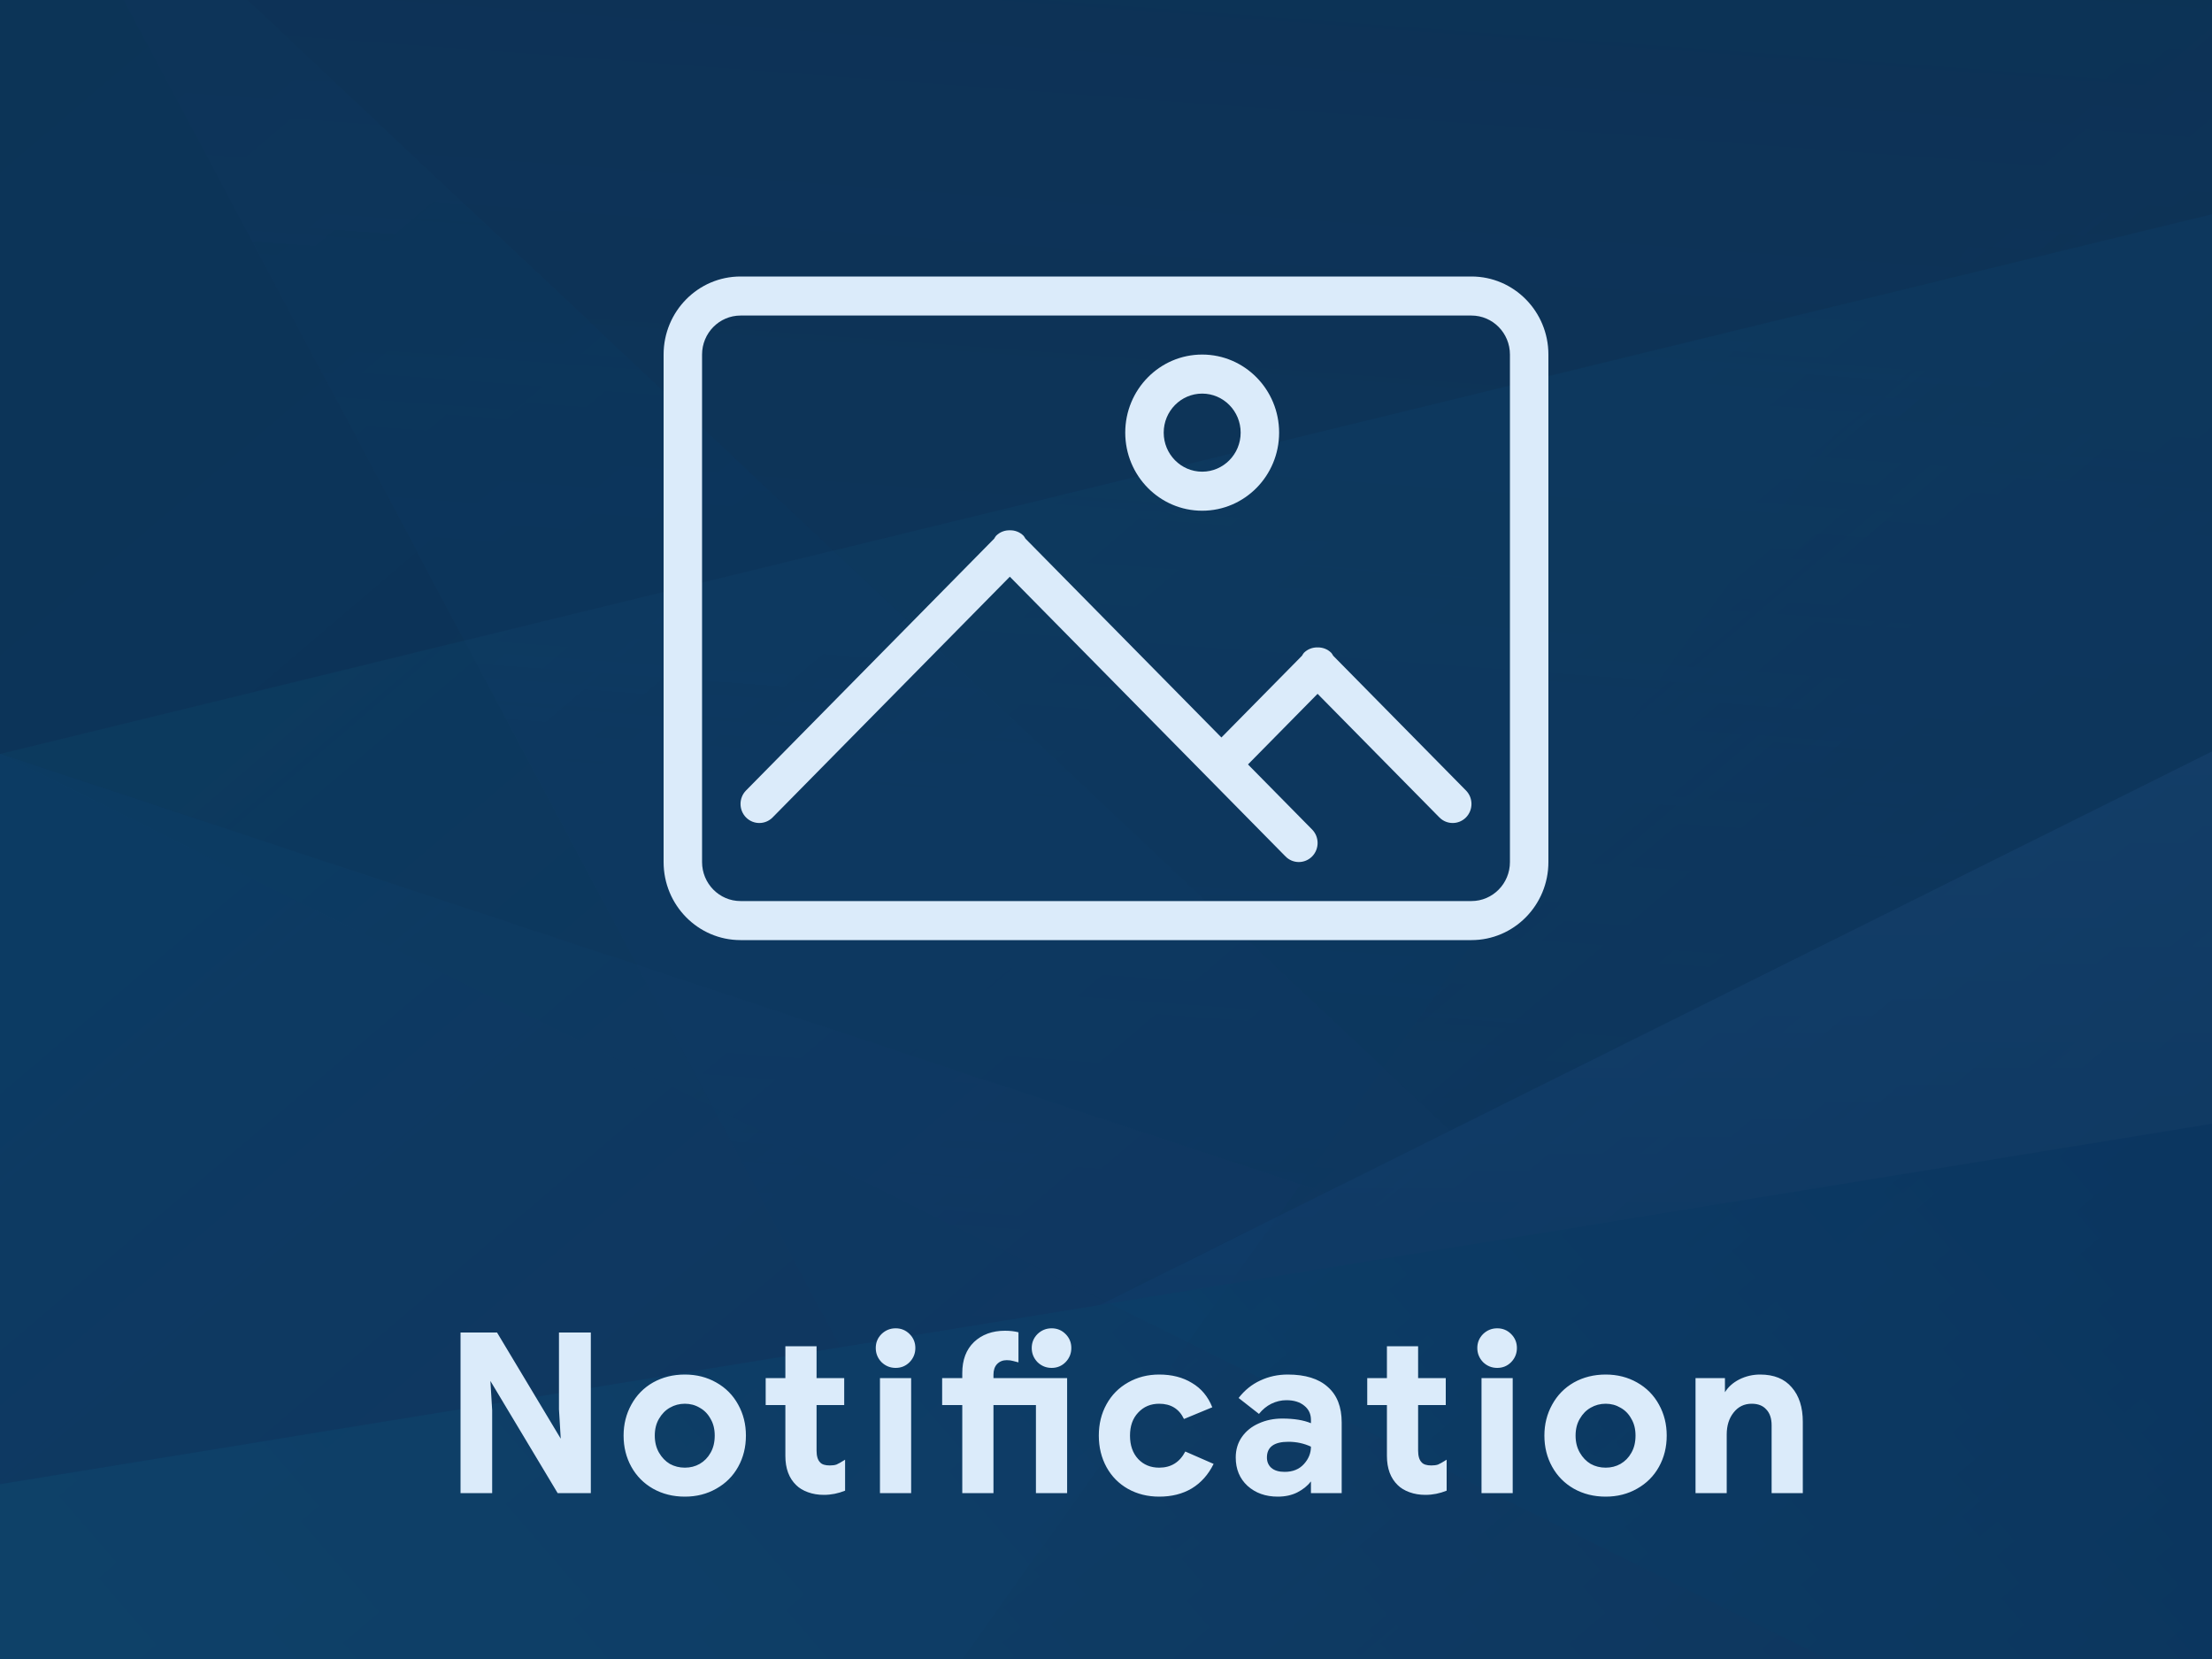
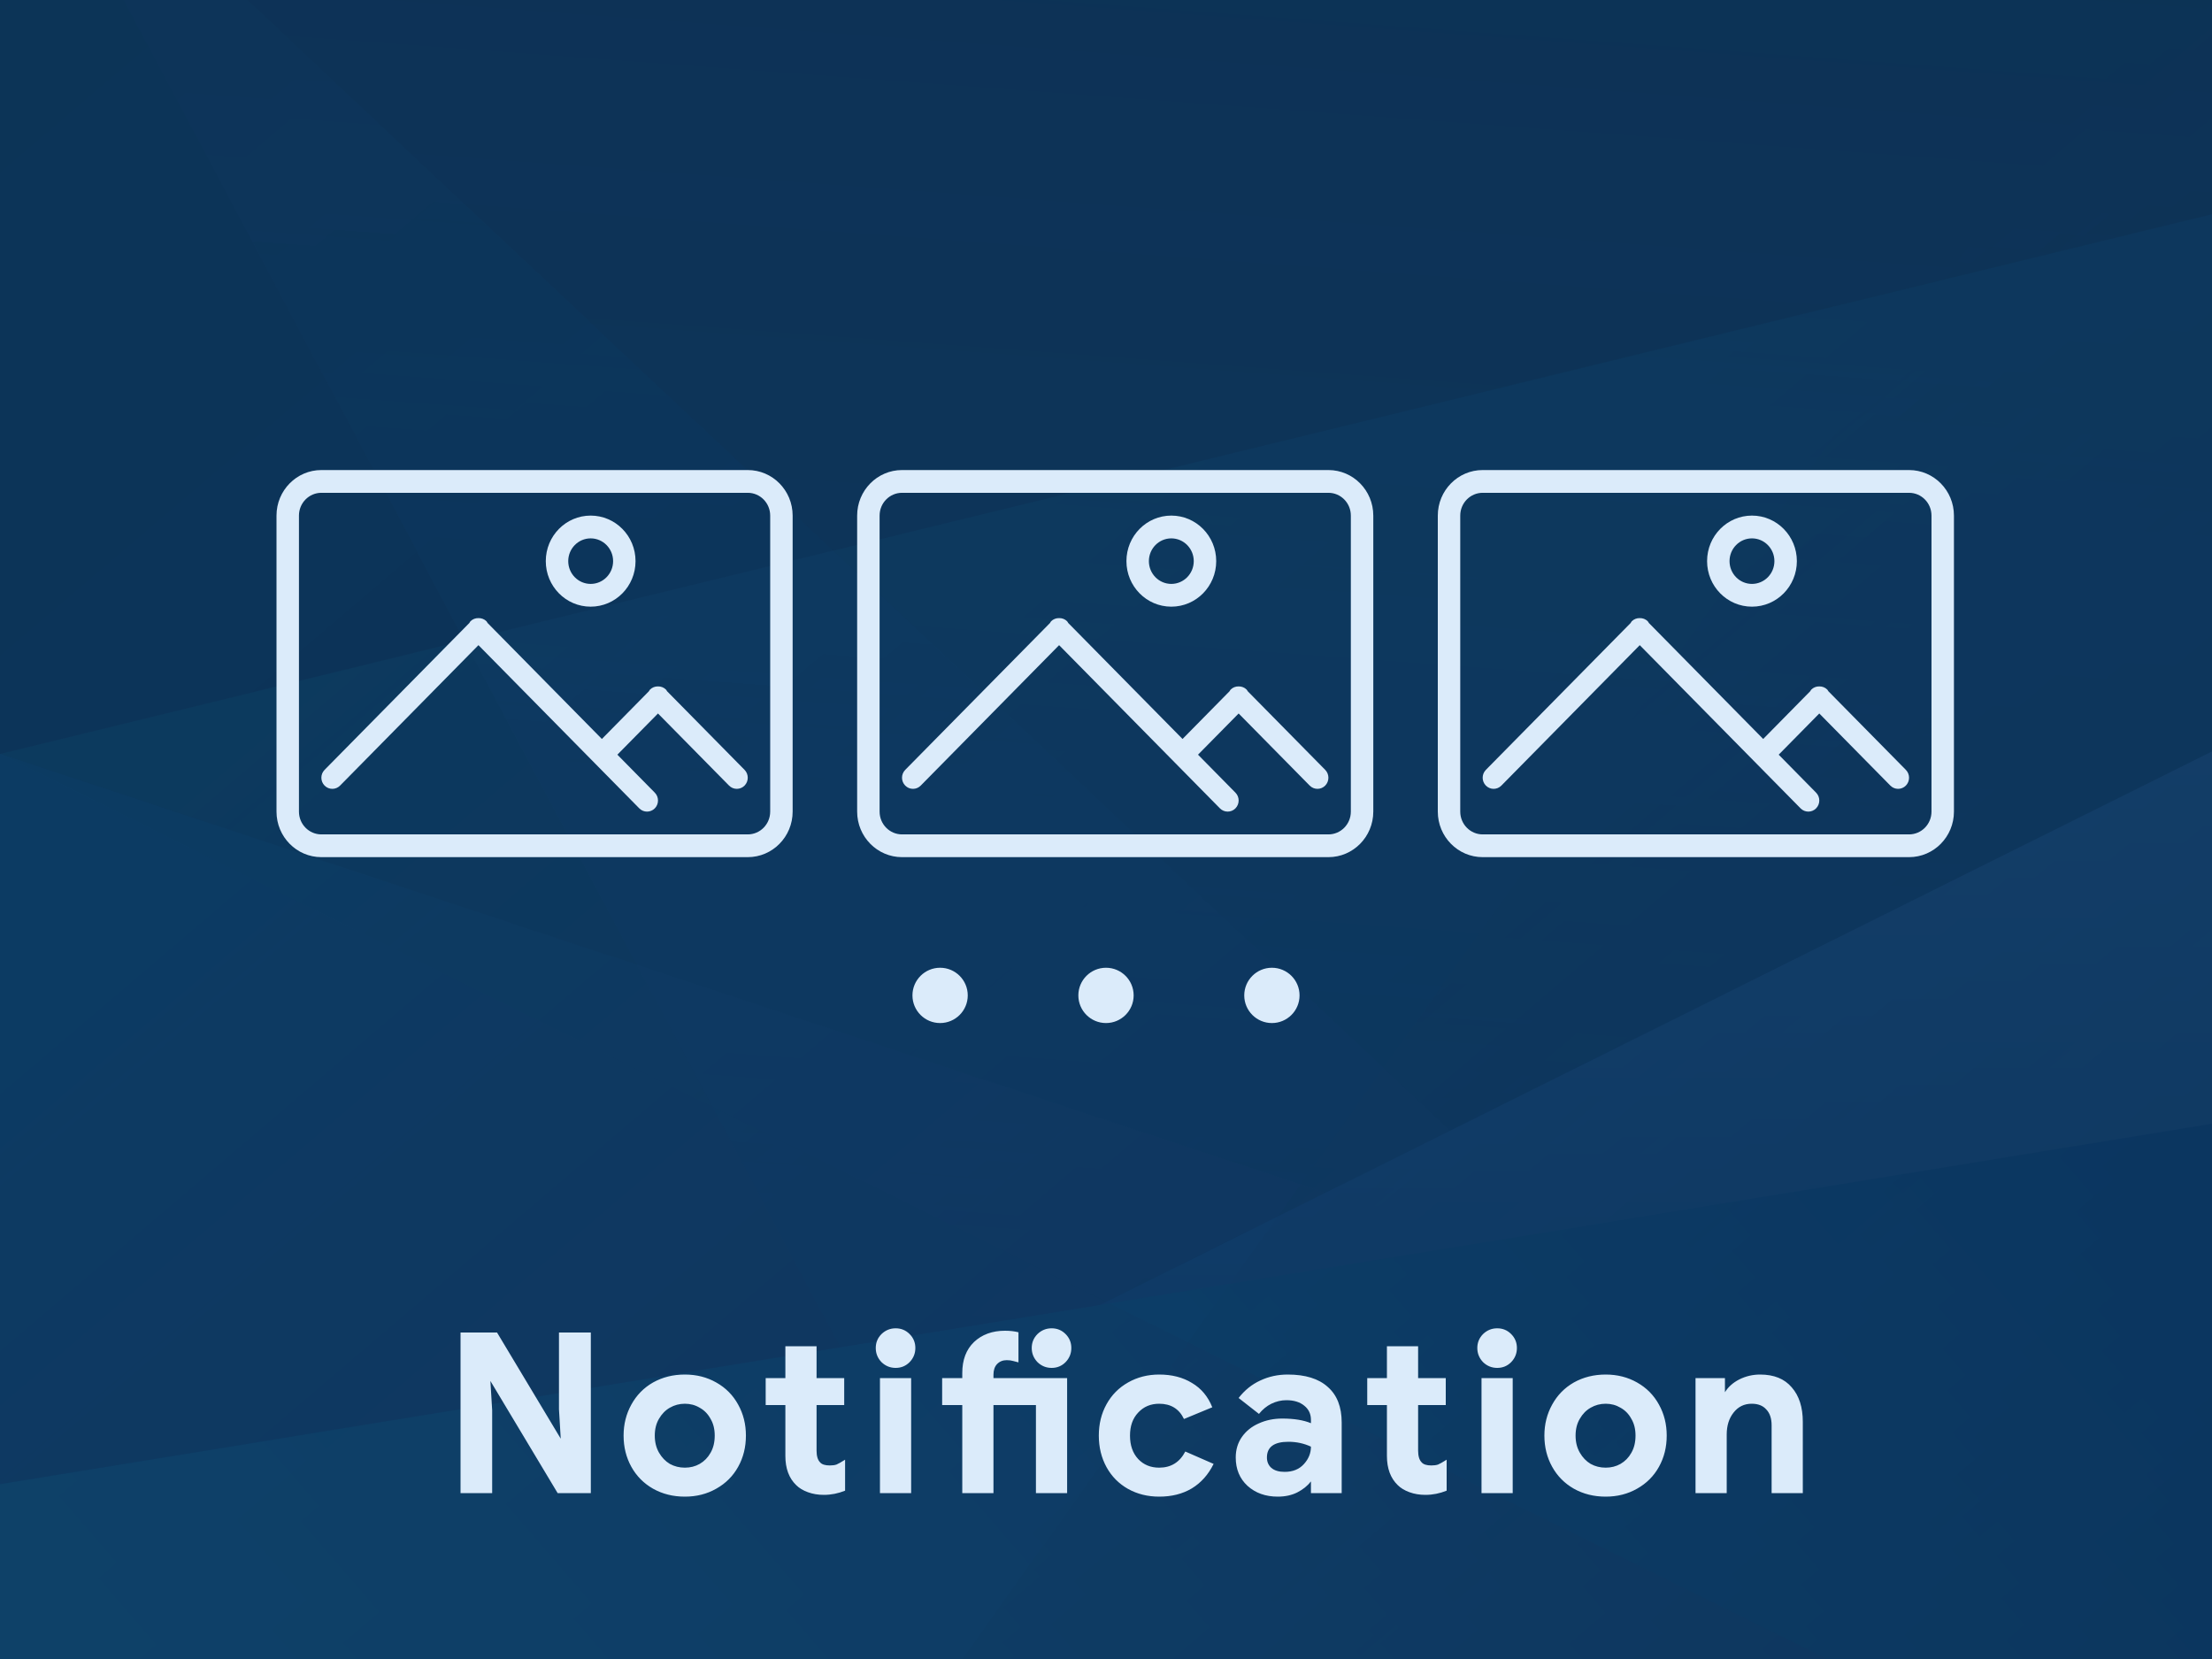
<svg xmlns="http://www.w3.org/2000/svg" width="80" height="60" viewBox="0 0 80 60" fill="none">
  <g clip-path="url(#clip0)">
    <rect width="80" height="60" fill="#0C3255" />
    <g opacity="0.15">
      <path d="M80.219 7.695L4.02693e-06 27.266L0 67L80.219 67L80.219 7.695Z" fill="url(#paint0_linear)" fill-opacity="0.32" />
      <path d="M7.64254e-06 -8.41L80.219 67L0 67L7.64254e-06 -8.41Z" fill="url(#paint1_linear)" fill-opacity="0.43" />
      <path d="M7.64254e-06 -8.41L80.219 -3.757L80.219 67L40.108 67L7.64254e-06 -8.41Z" fill="url(#paint2_linear)" fill-opacity="0.42" />
      <path d="M4.02693e-06 27.266L80.165 53.803L80.219 67L0 67L4.02693e-06 27.266Z" fill="url(#paint3_linear)" fill-opacity="0.45" />
      <path d="M0 67L80.219 67L80.219 27.068L0 67Z" fill="url(#paint4_linear)" />
      <path d="M1.35019e-06 53.678L80.219 40.606L80.219 67L0 67L1.35019e-06 53.678Z" fill="url(#paint5_linear)" />
      <path d="M80.219 67L4.02693e-06 27.266L0 67L80.219 67Z" fill="url(#paint6_linear)" fill-opacity="0.23" />
      <path d="M29.83 67L80.218 -3.757L80.218 67L29.83 67Z" fill="url(#paint7_linear)" fill-opacity="0.36" />
    </g>
    <path d="M16.656 48.192H17.976L20.28 52.032L20.216 50.968V48.192H21.368V54H20.168L17.736 49.944L17.8 51.008V54H16.656V48.192ZM24.769 54.128C24.343 54.128 23.959 54.032 23.617 53.84C23.281 53.648 23.02 53.384 22.833 53.048C22.647 52.712 22.553 52.336 22.553 51.92C22.553 51.509 22.647 51.136 22.833 50.8C23.02 50.459 23.281 50.192 23.617 50C23.959 49.808 24.343 49.712 24.769 49.712C25.191 49.712 25.569 49.808 25.905 50C26.247 50.192 26.511 50.459 26.697 50.8C26.884 51.136 26.977 51.509 26.977 51.92C26.977 52.336 26.884 52.712 26.697 53.048C26.511 53.384 26.247 53.648 25.905 53.84C25.569 54.032 25.191 54.128 24.769 54.128ZM24.769 53.08C24.967 53.08 25.145 53.035 25.305 52.944C25.471 52.848 25.601 52.715 25.697 52.544C25.799 52.368 25.849 52.16 25.849 51.92C25.849 51.685 25.799 51.483 25.697 51.312C25.601 51.136 25.471 51.003 25.305 50.912C25.145 50.816 24.967 50.768 24.769 50.768C24.572 50.768 24.391 50.816 24.225 50.912C24.065 51.003 23.935 51.136 23.833 51.312C23.732 51.483 23.681 51.685 23.681 51.92C23.681 52.155 23.732 52.36 23.833 52.536C23.935 52.712 24.065 52.848 24.225 52.944C24.391 53.035 24.572 53.08 24.769 53.08ZM29.796 54.064C29.588 54.064 29.396 54.032 29.22 53.968C29.044 53.904 28.903 53.819 28.796 53.712C28.535 53.461 28.404 53.109 28.404 52.656V50.816H27.692V49.84H28.404V48.688H29.532V49.84H30.532V50.816H29.532V52.464C29.532 52.661 29.575 52.803 29.66 52.888C29.724 52.963 29.841 53 30.012 53C30.108 53 30.188 52.989 30.252 52.968C30.316 52.941 30.42 52.883 30.564 52.792V53.912C30.314 54.013 30.058 54.064 29.796 54.064ZM32.393 49.472C32.196 49.472 32.025 49.403 31.881 49.264C31.742 49.12 31.673 48.949 31.673 48.752C31.673 48.555 31.742 48.387 31.881 48.248C32.025 48.109 32.196 48.04 32.393 48.04C32.59 48.04 32.758 48.109 32.897 48.248C33.036 48.387 33.105 48.555 33.105 48.752C33.105 48.949 33.036 49.12 32.897 49.264C32.758 49.403 32.59 49.472 32.393 49.472ZM31.825 49.84H32.953V54H31.825V49.84ZM38.034 49.472C37.837 49.472 37.666 49.403 37.522 49.264C37.384 49.12 37.314 48.949 37.314 48.752C37.314 48.555 37.384 48.387 37.522 48.248C37.666 48.109 37.837 48.04 38.034 48.04C38.232 48.04 38.4 48.109 38.538 48.248C38.677 48.387 38.746 48.555 38.746 48.752C38.746 48.949 38.677 49.12 38.538 49.264C38.4 49.403 38.232 49.472 38.034 49.472ZM34.802 50.816H34.074V49.84H34.802V49.656C34.802 49.181 34.944 48.808 35.226 48.536C35.514 48.264 35.888 48.128 36.346 48.128C36.533 48.128 36.696 48.147 36.834 48.184V49.272C36.781 49.261 36.72 49.245 36.65 49.224C36.581 49.203 36.501 49.192 36.41 49.192C36.266 49.192 36.149 49.24 36.058 49.336C35.973 49.427 35.93 49.555 35.93 49.72V49.84H38.594V54H37.466V50.816H35.93V54H34.802V50.816ZM41.924 54.128C41.508 54.128 41.132 54.035 40.796 53.848C40.465 53.661 40.206 53.4 40.02 53.064C39.833 52.723 39.74 52.341 39.74 51.92C39.74 51.499 39.833 51.12 40.02 50.784C40.206 50.448 40.465 50.187 40.796 50C41.132 49.808 41.508 49.712 41.924 49.712C42.382 49.712 42.777 49.813 43.108 50.016C43.444 50.213 43.689 50.507 43.844 50.896L42.82 51.32C42.644 50.952 42.345 50.768 41.924 50.768C41.614 50.768 41.361 50.875 41.164 51.088C40.966 51.296 40.868 51.573 40.868 51.92C40.868 52.272 40.966 52.555 41.164 52.768C41.361 52.976 41.614 53.08 41.924 53.08C42.35 53.08 42.665 52.885 42.868 52.496L43.892 52.944C43.7 53.333 43.436 53.629 43.1 53.832C42.769 54.029 42.377 54.128 41.924 54.128ZM46.212 54.128C45.77 54.128 45.404 53.997 45.116 53.736C44.834 53.475 44.692 53.133 44.692 52.712C44.692 52.429 44.767 52.181 44.916 51.968C45.066 51.755 45.268 51.592 45.524 51.48C45.78 51.363 46.063 51.304 46.372 51.304C46.799 51.304 47.145 51.36 47.412 51.472V51.352C47.412 51.139 47.332 50.968 47.172 50.84C47.012 50.707 46.796 50.64 46.524 50.64C46.337 50.64 46.156 50.683 45.98 50.768C45.809 50.853 45.66 50.976 45.532 51.136L44.796 50.56C45.015 50.277 45.276 50.067 45.58 49.928C45.884 49.784 46.215 49.712 46.572 49.712C47.207 49.712 47.69 49.861 48.02 50.16C48.356 50.453 48.524 50.883 48.524 51.448V54H47.412V53.584H47.404C47.287 53.739 47.124 53.869 46.916 53.976C46.714 54.077 46.479 54.128 46.212 54.128ZM46.46 53.232C46.754 53.232 46.986 53.139 47.156 52.952C47.327 52.765 47.412 52.555 47.412 52.32C47.161 52.203 46.889 52.144 46.596 52.144C46.079 52.144 45.82 52.333 45.82 52.712C45.82 52.867 45.873 52.992 45.98 53.088C46.092 53.184 46.252 53.232 46.46 53.232ZM51.552 54.064C51.344 54.064 51.152 54.032 50.976 53.968C50.8 53.904 50.659 53.819 50.552 53.712C50.291 53.461 50.16 53.109 50.16 52.656V50.816H49.448V49.84H50.16V48.688H51.288V49.84H52.288V50.816H51.288V52.464C51.288 52.661 51.331 52.803 51.416 52.888C51.48 52.963 51.598 53 51.768 53C51.864 53 51.944 52.989 52.008 52.968C52.072 52.941 52.176 52.883 52.32 52.792V53.912C52.07 54.013 51.814 54.064 51.552 54.064ZM54.149 49.472C53.952 49.472 53.781 49.403 53.637 49.264C53.499 49.12 53.429 48.949 53.429 48.752C53.429 48.555 53.499 48.387 53.637 48.248C53.781 48.109 53.952 48.04 54.149 48.04C54.347 48.04 54.515 48.109 54.653 48.248C54.792 48.387 54.861 48.555 54.861 48.752C54.861 48.949 54.792 49.12 54.653 49.264C54.515 49.403 54.347 49.472 54.149 49.472ZM53.581 49.84H54.709V54H53.581V49.84ZM58.072 54.128C57.645 54.128 57.261 54.032 56.919 53.84C56.584 53.648 56.322 53.384 56.136 53.048C55.949 52.712 55.855 52.336 55.855 51.92C55.855 51.509 55.949 51.136 56.136 50.8C56.322 50.459 56.584 50.192 56.919 50C57.261 49.808 57.645 49.712 58.072 49.712C58.493 49.712 58.871 49.808 59.208 50C59.549 50.192 59.813 50.459 59.999 50.8C60.186 51.136 60.279 51.509 60.279 51.92C60.279 52.336 60.186 52.712 59.999 53.048C59.813 53.384 59.549 53.648 59.208 53.84C58.871 54.032 58.493 54.128 58.072 54.128ZM58.072 53.08C58.269 53.08 58.447 53.035 58.608 52.944C58.773 52.848 58.904 52.715 58.999 52.544C59.101 52.368 59.151 52.16 59.151 51.92C59.151 51.685 59.101 51.483 58.999 51.312C58.904 51.136 58.773 51.003 58.608 50.912C58.447 50.816 58.269 50.768 58.072 50.768C57.874 50.768 57.693 50.816 57.528 50.912C57.367 51.003 57.237 51.136 57.136 51.312C57.034 51.483 56.983 51.685 56.983 51.92C56.983 52.155 57.034 52.36 57.136 52.536C57.237 52.712 57.367 52.848 57.528 52.944C57.693 53.035 57.874 53.08 58.072 53.08ZM61.321 49.84H62.385V50.352C62.503 50.16 62.676 50.005 62.905 49.888C63.14 49.771 63.391 49.712 63.657 49.712C64.159 49.712 64.54 49.867 64.801 50.176C65.068 50.48 65.201 50.896 65.201 51.424V54H64.073V51.552C64.073 51.301 64.009 51.109 63.881 50.976C63.759 50.837 63.583 50.768 63.353 50.768C63.081 50.768 62.863 50.875 62.697 51.088C62.532 51.296 62.449 51.56 62.449 51.88V54H61.321V49.84Z" fill="#DBEBFA" />
-     <path fill-rule="evenodd" clip-rule="evenodd" d="M53.217 34H26.783C25.246 34 24 32.736 24 31.177V12.823C24 11.264 25.246 10 26.783 10H53.217C54.754 10 56 11.264 56 12.823V31.177C56 32.736 54.754 34 53.217 34ZM54.609 12.823C54.609 12.044 53.985 11.412 53.217 11.412H26.783C26.015 11.412 25.391 12.044 25.391 12.823V31.177C25.391 31.956 26.015 32.588 26.783 32.588H53.217C53.985 32.588 54.609 31.956 54.609 31.177V12.823ZM52.058 29.564L47.652 25.093L45.135 27.647L47.454 30C47.719 30.269 47.719 30.706 47.454 30.975C47.188 31.244 46.758 31.244 46.493 30.975L36.522 20.857L27.942 29.564C27.677 29.832 27.247 29.832 26.981 29.564C26.716 29.294 26.716 28.858 26.981 28.589L35.958 19.479C35.98 19.445 35.995 19.408 36.024 19.378C36.161 19.239 36.342 19.175 36.522 19.179C36.701 19.175 36.882 19.239 37.019 19.378C37.048 19.408 37.062 19.445 37.085 19.479L44.174 26.672L47.089 23.715C47.112 23.681 47.126 23.643 47.155 23.613C47.292 23.475 47.473 23.41 47.652 23.415C47.832 23.41 48.013 23.475 48.15 23.613C48.179 23.643 48.193 23.681 48.216 23.715L53.019 28.589C53.284 28.858 53.284 29.294 53.019 29.564C52.753 29.832 52.324 29.832 52.058 29.564ZM43.478 18.471C41.942 18.471 40.696 17.206 40.696 15.647C40.696 14.088 41.942 12.823 43.478 12.823C45.015 12.823 46.261 14.088 46.261 15.647C46.261 17.206 45.015 18.471 43.478 18.471ZM43.478 14.235C42.71 14.235 42.087 14.868 42.087 15.647C42.087 16.426 42.71 17.059 43.478 17.059C44.246 17.059 44.87 16.426 44.87 15.647C44.87 14.868 44.246 14.235 43.478 14.235Z" fill="#DBEBFA" />
+     <rect x="33" y="35" width="2" height="2" rx="1" fill="#DBEBFA" />
+     <rect x="39" y="35" width="2" height="2" rx="1" fill="#DBEBFA" />
+     <rect x="45" y="35" width="2" height="2" rx="1" fill="#DBEBFA" />
+     <path fill-rule="evenodd" clip-rule="evenodd" d="M69.043 31H53.623C52.727 31 52 30.262 52 29.353V18.647C52 17.738 52.727 17 53.623 17H69.043C69.94 17 70.667 17.738 70.667 18.647V29.353C70.667 30.262 69.94 31 69.043 31ZM69.855 18.647C69.855 18.192 69.492 17.823 69.043 17.823H53.623C53.175 17.823 52.812 18.192 52.812 18.647V29.353C52.812 29.808 53.175 30.177 53.623 30.177H69.043C69.492 30.177 69.855 29.808 69.855 29.353V18.647ZM68.367 28.412L65.797 25.804L64.329 27.294L65.681 28.667C65.836 28.824 65.836 29.078 65.681 29.236C65.526 29.392 65.276 29.392 65.121 29.236L59.304 23.333L54.299 28.412C54.145 28.569 53.894 28.569 53.739 28.412C53.584 28.255 53.584 28 53.739 27.843L58.976 22.53C58.989 22.51 58.997 22.488 59.014 22.47C59.094 22.389 59.2 22.352 59.304 22.355C59.409 22.352 59.515 22.389 59.594 22.47C59.611 22.488 59.62 22.51 59.633 22.53L63.768 26.726L65.468 25C65.482 24.981 65.49 24.959 65.507 24.941C65.587 24.86 65.692 24.823 65.797 24.825C65.902 24.823 66.007 24.86 66.087 24.941C66.104 24.959 66.112 24.981 66.126 25L68.928 27.843C69.082 28 69.082 28.255 68.928 28.412C68.773 28.569 68.522 28.569 68.367 28.412ZM63.362 21.941C62.466 21.941 61.739 21.204 61.739 20.294C61.739 19.384 62.466 18.647 63.362 18.647C64.259 18.647 64.986 19.384 64.986 20.294C64.986 21.204 64.259 21.941 63.362 21.941ZM63.362 19.471C62.914 19.471 62.551 19.84 62.551 20.294C62.551 20.749 62.914 21.118 63.362 21.118C63.81 21.118 64.174 20.749 64.174 20.294C64.174 19.84 63.81 19.471 63.362 19.471Z" fill="#DBEBFA" />
+     <path fill-rule="evenodd" clip-rule="evenodd" d="M27.044 31H11.623C10.727 31 10 30.262 10 29.353V18.647C10 17.738 10.727 17 11.623 17H27.044C27.94 17 28.667 17.738 28.667 18.647V29.353C28.667 30.262 27.94 31 27.044 31ZM27.855 18.647C27.855 18.192 27.491 17.823 27.044 17.823H11.623C11.175 17.823 10.812 18.192 10.812 18.647V29.353C10.812 29.808 11.175 30.177 11.623 30.177H27.044C27.491 30.177 27.855 29.808 27.855 29.353V18.647ZM26.367 28.412L23.797 25.804L22.328 27.294L23.681 28.667C23.836 28.824 23.836 29.078 23.681 29.236C23.526 29.392 23.276 29.392 23.121 29.236L17.304 23.333L12.299 28.412C12.145 28.569 11.894 28.569 11.739 28.412C11.584 28.255 11.584 28 11.739 27.843L16.976 22.53C16.989 22.51 16.997 22.488 17.014 22.47C17.094 22.389 17.2 22.352 17.304 22.355C17.409 22.352 17.515 22.389 17.595 22.47C17.611 22.488 17.62 22.51 17.633 22.53L21.768 26.726L23.468 25C23.482 24.981 23.49 24.959 23.507 24.941C23.587 24.86 23.692 24.823 23.797 24.825C23.902 24.823 24.007 24.86 24.087 24.941C24.104 24.959 24.112 24.981 24.126 25L26.928 27.843C27.082 28 27.082 28.255 26.928 28.412C26.773 28.569 26.522 28.569 26.367 28.412ZM21.362 21.941C20.466 21.941 19.739 21.204 19.739 20.294C19.739 19.384 20.466 18.647 21.362 18.647C22.259 18.647 22.985 19.384 22.985 20.294C22.985 21.204 22.259 21.941 21.362 21.941ZM21.362 19.471C20.914 19.471 20.551 19.84 20.551 20.294C20.551 20.749 20.914 21.118 21.362 21.118C21.81 21.118 22.174 20.749 22.174 20.294C22.174 19.84 21.81 19.471 21.362 19.471Z" fill="#DBEBFA" />
+     <path fill-rule="evenodd" clip-rule="evenodd" d="M48.044 31H32.623C31.727 31 31 30.262 31 29.353V18.647C31 17.738 31.727 17 32.623 17H48.044C48.94 17 49.667 17.738 49.667 18.647V29.353C49.667 30.262 48.94 31 48.044 31ZM48.855 18.647C48.855 18.192 48.492 17.823 48.044 17.823H32.623C32.175 17.823 31.812 18.192 31.812 18.647V29.353C31.812 29.808 32.175 30.177 32.623 30.177H48.044C48.492 30.177 48.855 29.808 48.855 29.353V18.647ZM47.367 28.412L44.797 25.804L43.328 27.294L44.681 28.667C44.836 28.824 44.836 29.078 44.681 29.236C44.526 29.392 44.276 29.392 44.121 29.236L38.304 23.333L33.299 28.412C33.145 28.569 32.894 28.569 32.739 28.412C32.584 28.255 32.584 28 32.739 27.843L37.976 22.53C37.989 22.51 37.997 22.488 38.014 22.47C38.094 22.389 38.2 22.352 38.304 22.355C38.409 22.352 38.515 22.389 38.594 22.47C38.611 22.488 38.62 22.51 38.633 22.53L42.768 26.726L44.468 25C44.482 24.981 44.49 24.959 44.507 24.941C44.587 24.86 44.692 24.823 44.797 24.825C44.902 24.823 45.007 24.86 45.087 24.941C45.104 24.959 45.112 24.981 45.126 25L47.928 27.843C48.082 28 48.082 28.255 47.928 28.412C47.773 28.569 47.522 28.569 47.367 28.412ZM42.362 21.941C41.466 21.941 40.739 21.204 40.739 20.294C40.739 19.384 41.466 18.647 42.362 18.647C43.259 18.647 43.986 19.384 43.986 20.294C43.986 21.204 43.259 21.941 42.362 21.941ZM42.362 19.471C41.914 19.471 41.551 19.84 41.551 20.294C41.551 20.749 41.914 21.118 42.362 21.118C42.81 21.118 43.174 20.749 43.174 20.294C43.174 19.84 42.81 19.471 42.362 19.471Z" fill="#DBEBFA" />
  </g>
  <defs>
    <linearGradient id="paint0_linear" x1="11.73" y1="21.44" x2="69.517" y2="89.215" gradientUnits="userSpaceOnUse">
      <stop stop-color="#1FBEF2" />
      <stop offset="1" stop-color="#0047B4" />
    </linearGradient>
    <linearGradient id="paint1_linear" x1="-22.753" y1="16.541" x2="54.101" y2="106.678" gradientUnits="userSpaceOnUse">
      <stop stop-color="#007FD3" stop-opacity="0.3" />
      <stop offset="0.274" stop-color="#0E71C5" stop-opacity="0.492" />
      <stop offset="0.793" stop-color="#344CA2" stop-opacity="0.855" />
      <stop offset="1" stop-color="#453C92" />
    </linearGradient>
    <linearGradient id="paint2_linear" x1="46.191" y1="-9.899" x2="41.15" y2="58.067" gradientUnits="userSpaceOnUse">
      <stop stop-color="#3E87E2" stop-opacity="0" />
      <stop offset="0.383" stop-color="#2971D2" stop-opacity="0.383" />
      <stop offset="1" stop-color="#0047B4" />
    </linearGradient>
    <linearGradient id="paint3_linear" x1="-4.594" y1="35.358" x2="53.193" y2="103.133" gradientUnits="userSpaceOnUse">
      <stop stop-color="#007FD3" />
      <stop offset="0.006" stop-color="#017ED2" />
      <stop offset="0.265" stop-color="#1E61B6" />
      <stop offset="0.52" stop-color="#344DA2" />
      <stop offset="0.768" stop-color="#414096" />
      <stop offset="1" stop-color="#453C92" />
    </linearGradient>
    <linearGradient id="paint4_linear" x1="40.109" y1="27.068" x2="40.109" y2="67" gradientUnits="userSpaceOnUse">
      <stop stop-color="#3E87E2" />
      <stop offset="1" stop-color="#0047B4" />
    </linearGradient>
    <linearGradient id="paint5_linear" x1="-9.418" y1="80.815" x2="67.928" y2="13.906" gradientUnits="userSpaceOnUse">
      <stop stop-color="#1FBEF2" />
      <stop offset="1" stop-color="#0047B4" />
    </linearGradient>
    <linearGradient id="paint6_linear" x1="-9.253" y1="39.331" x2="48.534" y2="107.106" gradientUnits="userSpaceOnUse">
      <stop stop-color="#007FD3" />
      <stop offset="0.109" stop-color="#126EC2" />
      <stop offset="0.29" stop-color="#2858AD" />
      <stop offset="0.486" stop-color="#38489E" />
      <stop offset="0.706" stop-color="#423F95" />
      <stop offset="1" stop-color="#453C92" />
    </linearGradient>
    <linearGradient id="paint7_linear" x1="47.123" y1="27.192" x2="84.937" y2="71.542" gradientUnits="userSpaceOnUse">
      <stop stop-color="#3C436E" stop-opacity="0" />
      <stop offset="0.196" stop-color="#2F365A" stop-opacity="0.196" />
      <stop offset="0.489" stop-color="#202643" stop-opacity="0.489" />
      <stop offset="0.764" stop-color="#171C35" stop-opacity="0.764" />
      <stop offset="1" stop-color="#141930" />
    </linearGradient>
    <clipPath id="clip0">
      <rect width="80" height="60" fill="white" />
    </clipPath>
  </defs>
</svg>
